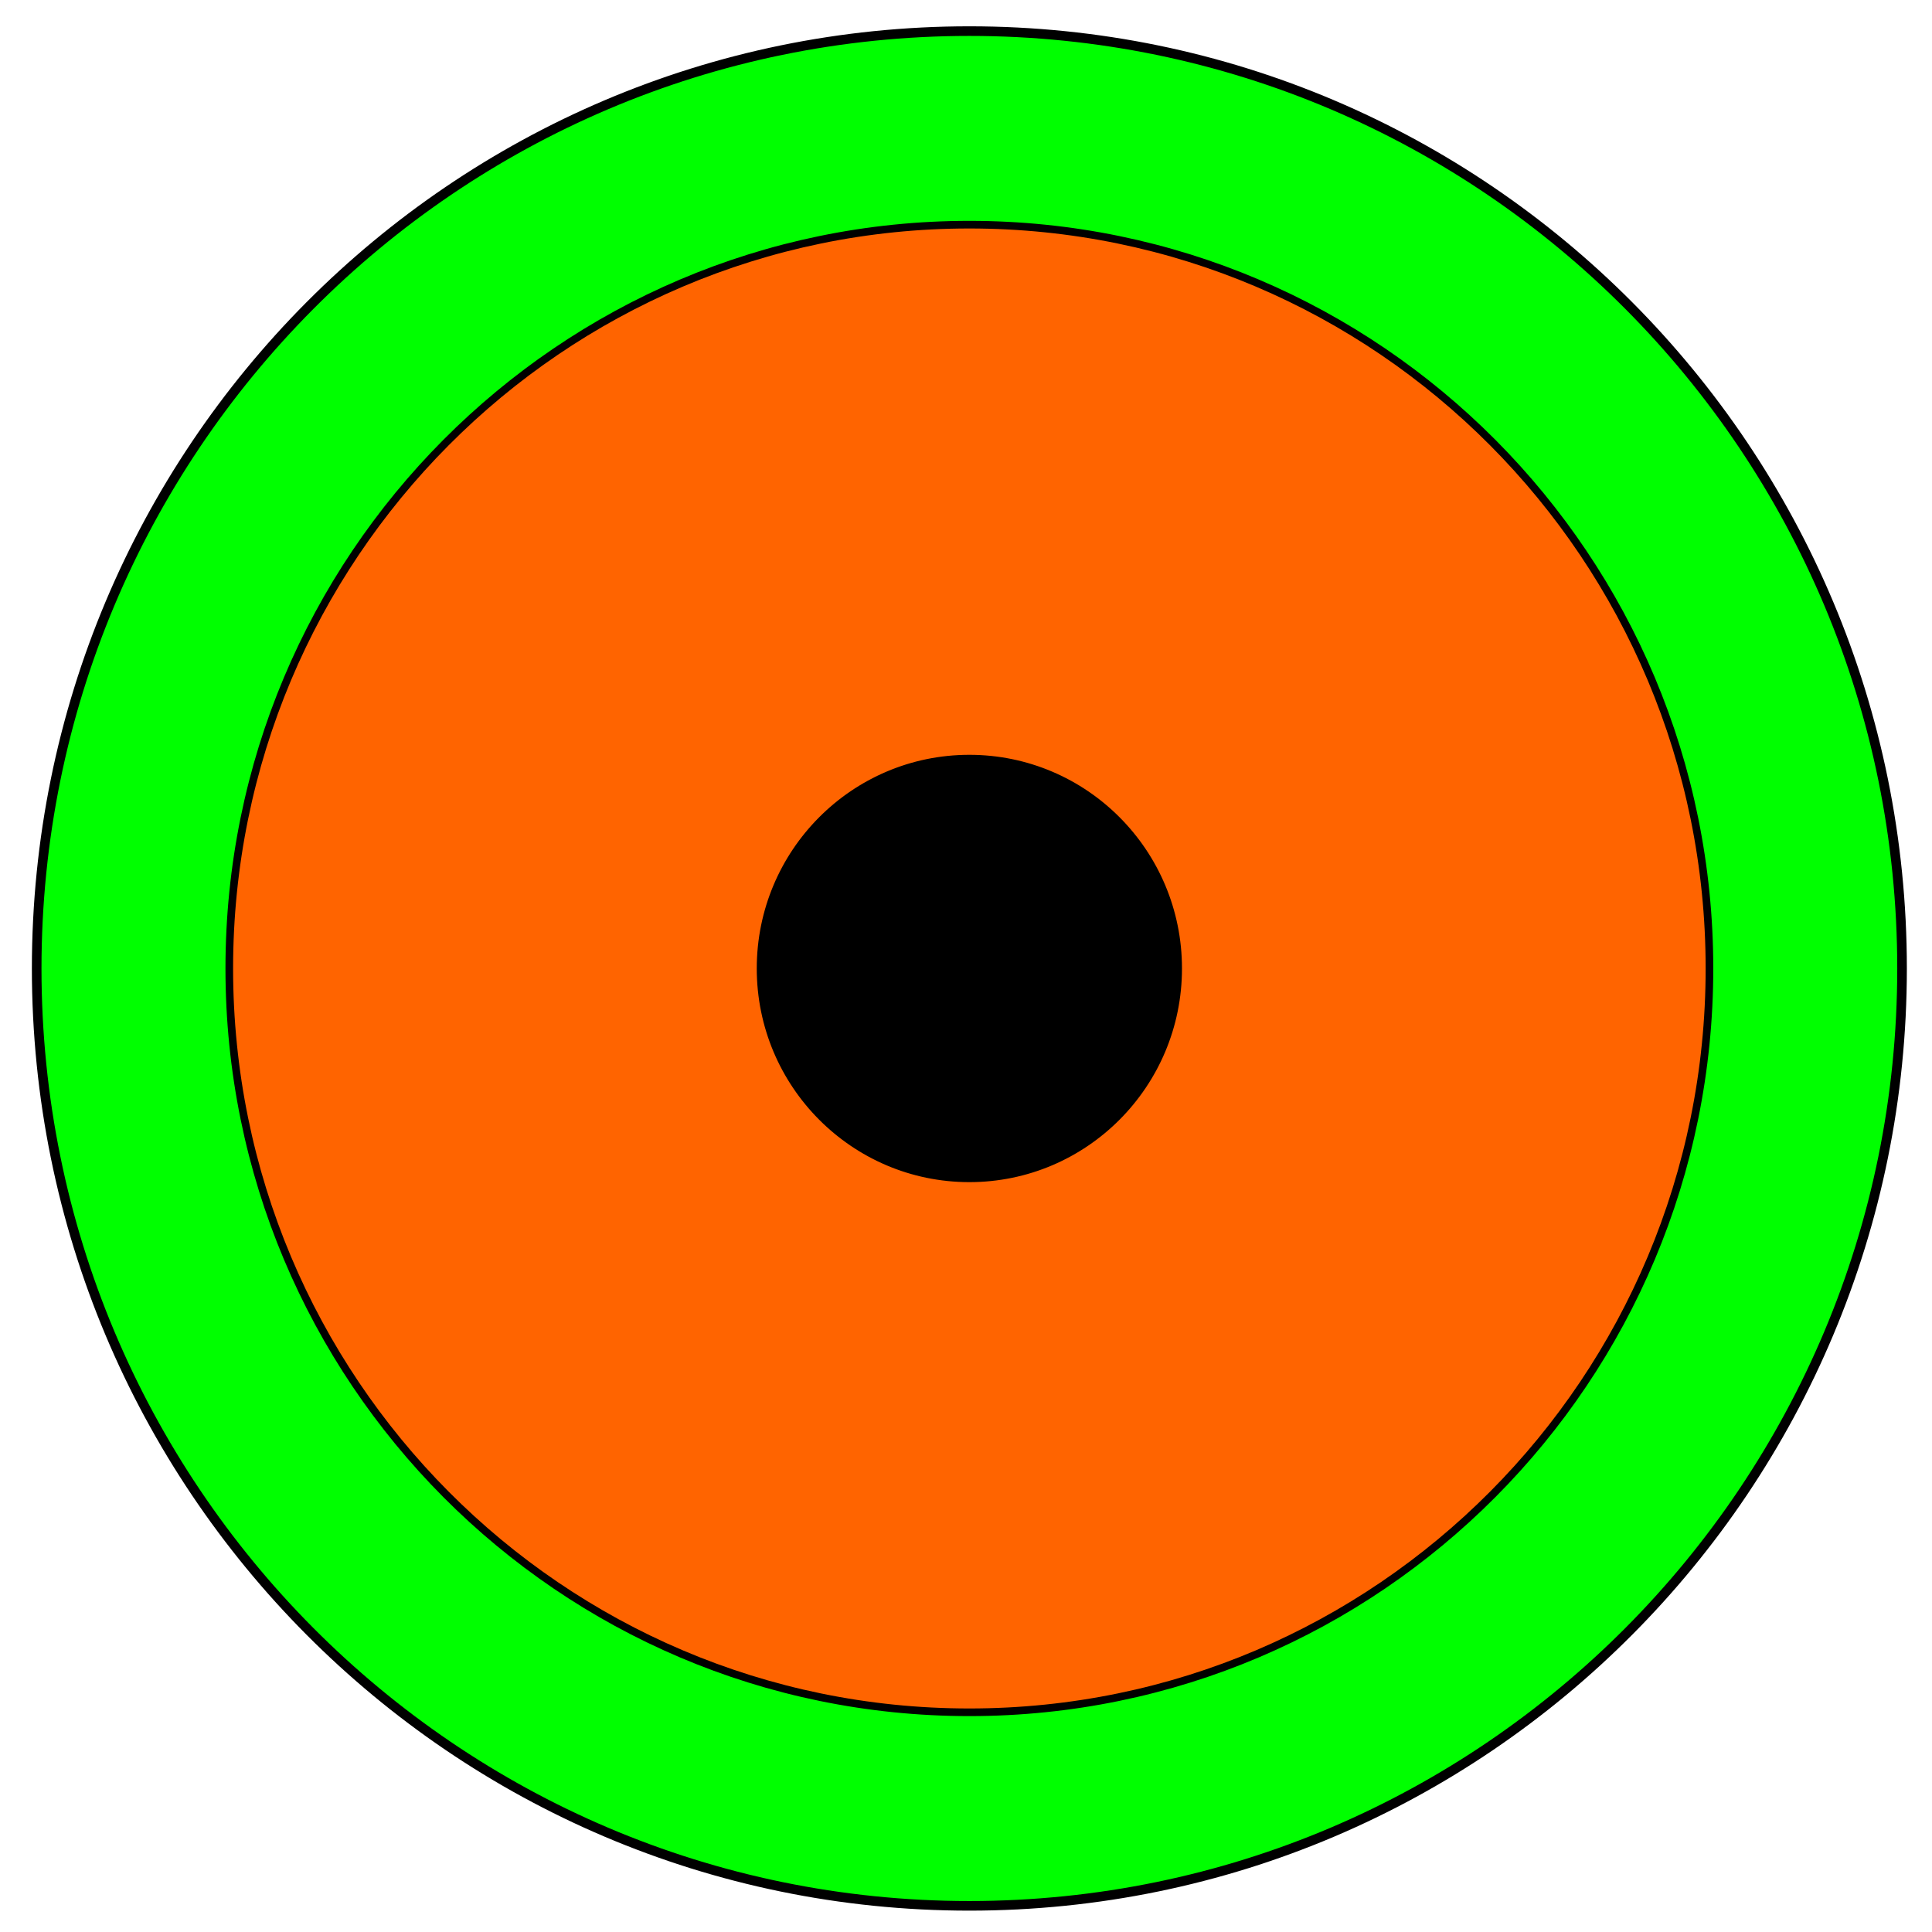
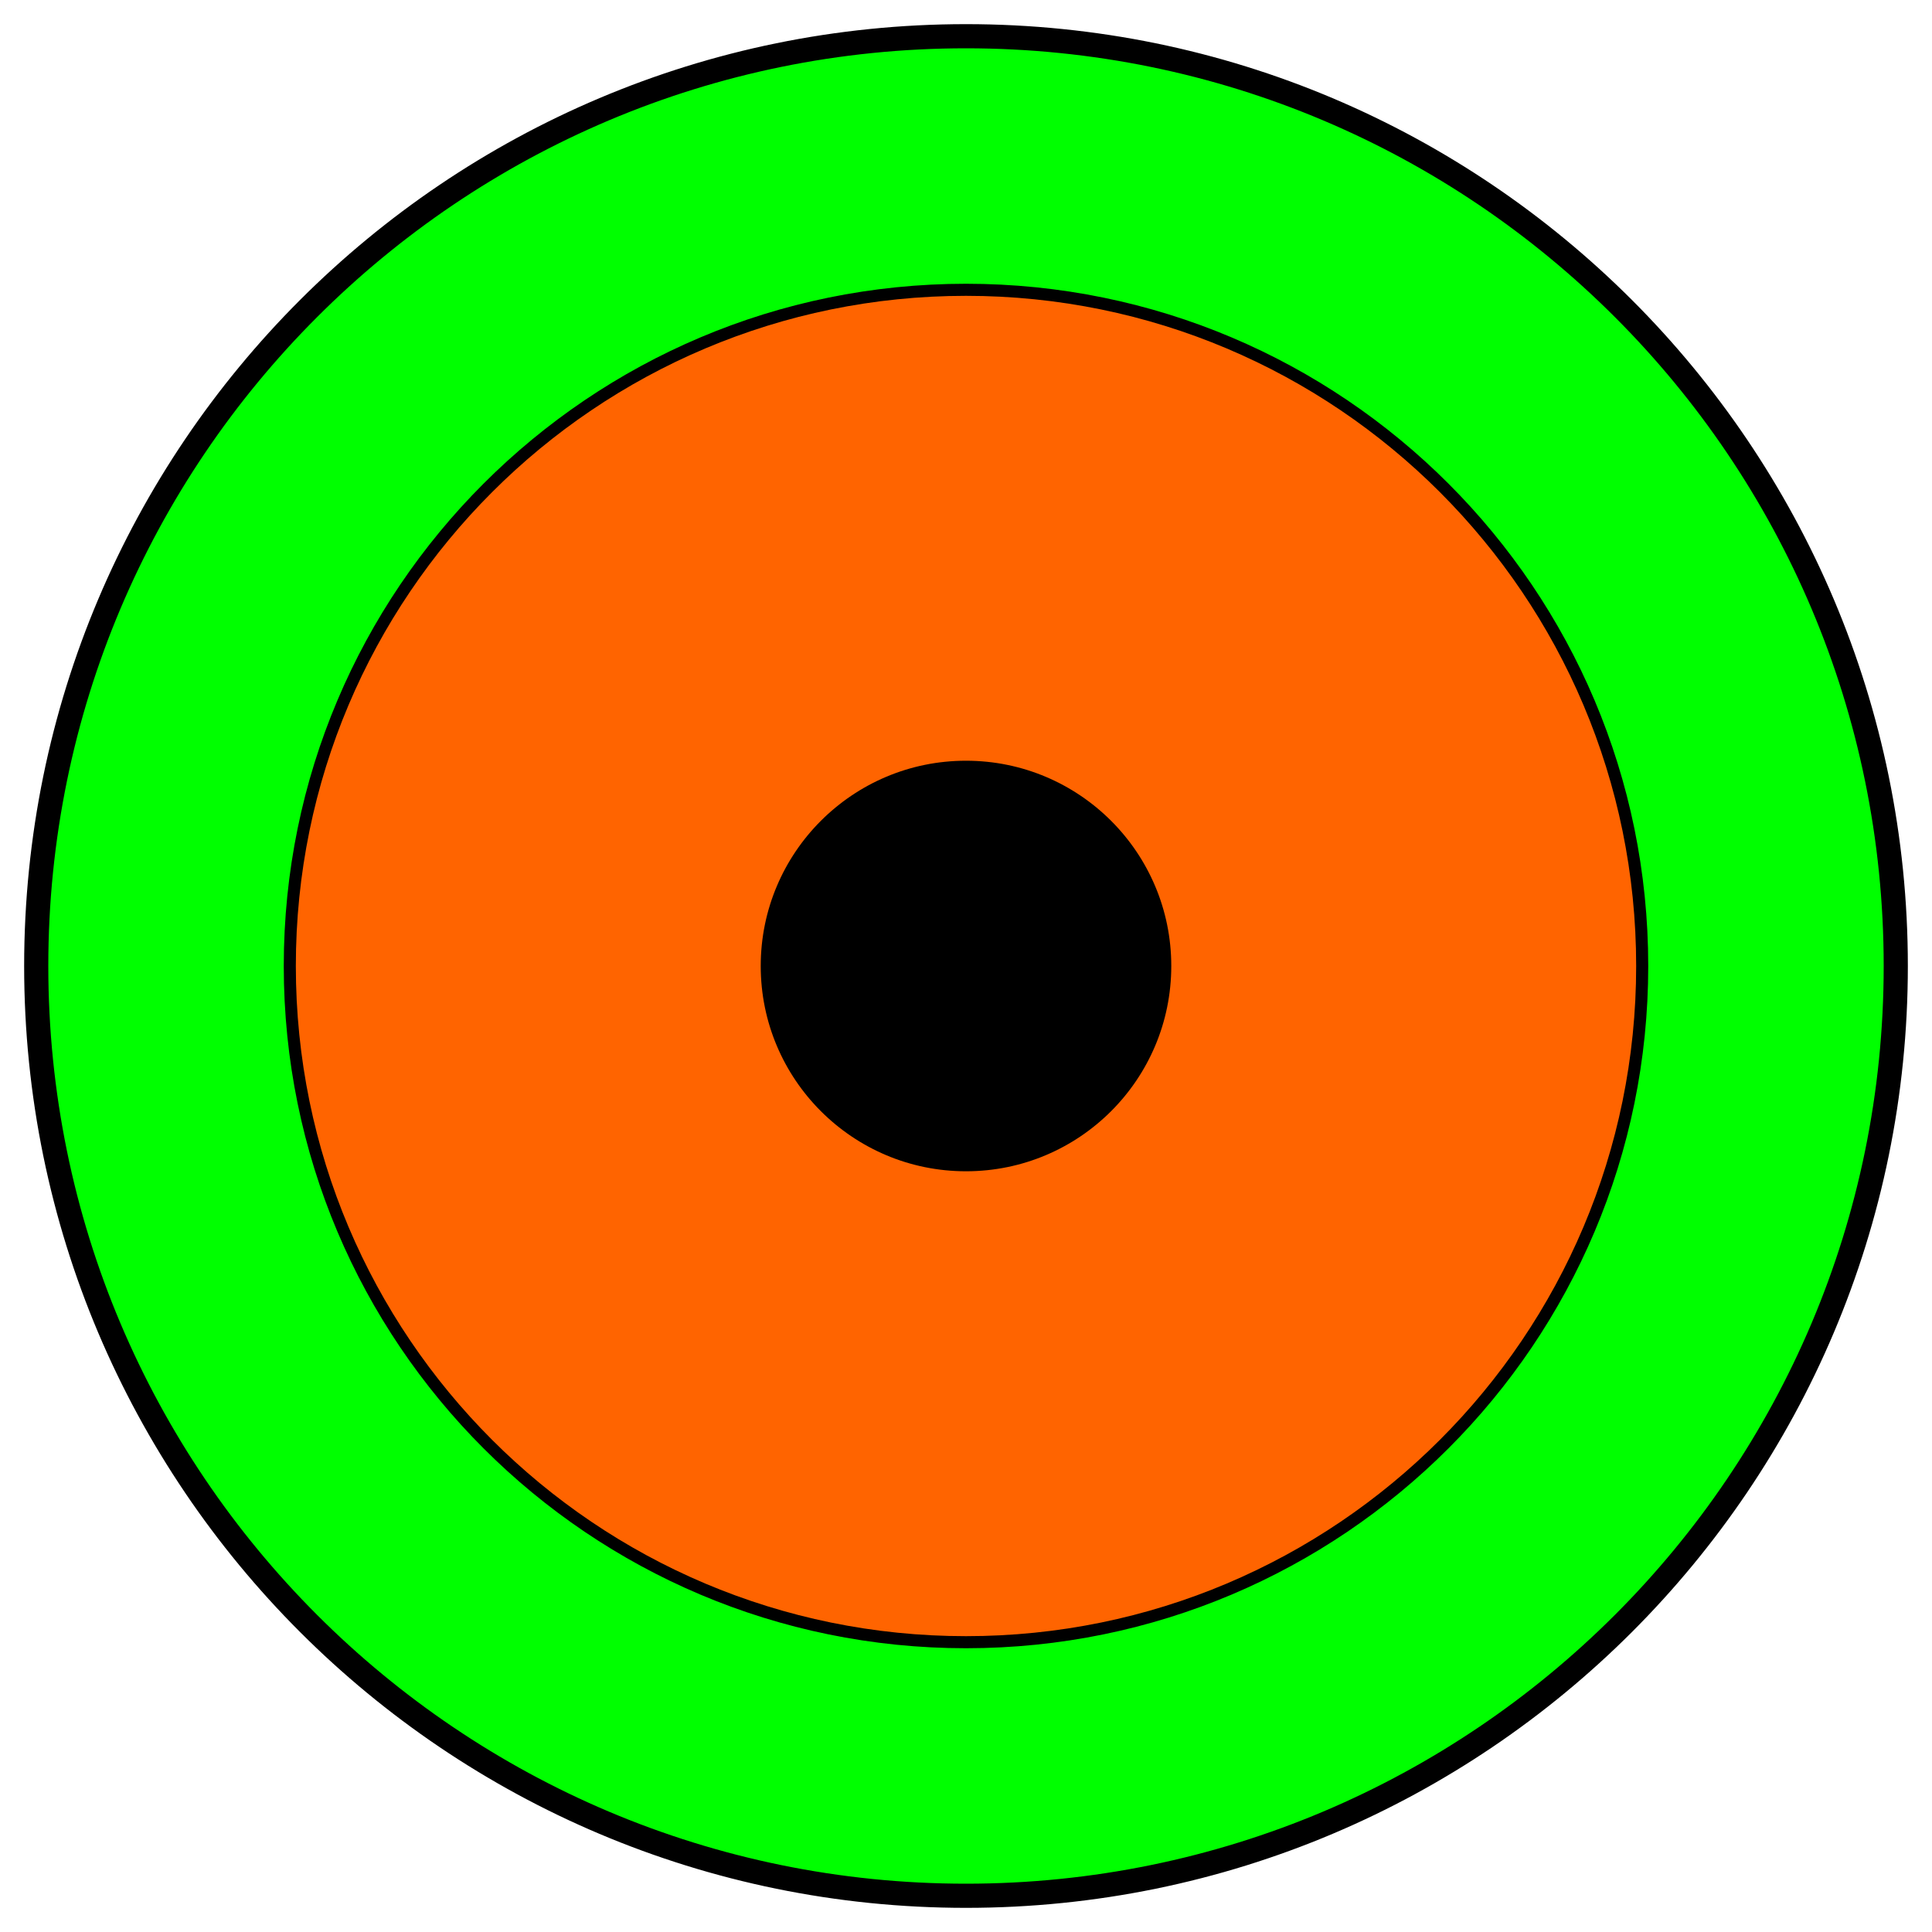
- <svg xmlns="http://www.w3.org/2000/svg" width="160mm" height="160mm" viewBox="0 0 160 160" version="1.1" id="svg8">
+ <svg xmlns="http://www.w3.org/2000/svg" id="svg8" version="1.1" viewBox="0 0 160 160" height="160mm" width="160mm">
  <defs id="defs2" />
-   <ellipse ry="77.628" rx="77.241" cy="80.205" cx="80.279" id="path2181-5" style="opacity:1;fill:#00ff00;fill-opacity:1;fill-rule:nonzero;stroke:#000000;stroke-width:0.796;stroke-miterlimit:4;stroke-dasharray:none;stroke-opacity:1" />
-   <ellipse ry="61.599" rx="61.291" cy="80.205" cx="80.279" id="path2181-3" style="opacity:1;fill:#ff6400;fill-opacity:1;fill-rule:nonzero;stroke:#000000;stroke-width:0.632;stroke-miterlimit:4;stroke-dasharray:none;stroke-opacity:1" />
-   <ellipse ry="17.352" rx="17.265" cy="80.205" cx="80.279" id="path2183" style="opacity:1;fill:#000000;fill-opacity:1;fill-rule:nonzero;stroke:#000000;stroke-width:0.685;stroke-miterlimit:4;stroke-dasharray:none;stroke-opacity:1" />
+   <circle cx="80" cy="80" id="path2181" r="77" style="opacity:1;fill:#00ff00;fill-opacity:1;fill-rule:nonzero;stroke:#000000;stroke-width:2;stroke-miterlimit:4;stroke-dasharray:none;stroke-opacity:1" />
+   <circle cx="80" cy="80" id="path2182" r="56" style="opacity:1;fill:#ff6400;fill-opacity:1;fill-rule:nonzero;stroke:#000000;stroke-width:1;stroke-miterlimit:4;stroke-dasharray:none;stroke-opacity:1" />
+   <circle cx="80" cy="80" id="path2183" r="17" style="opacity:1;fill:#000000;fill-opacity:1;fill-rule:nonzero;stroke:#000000;stroke-width:0;stroke-miterlimit:4;stroke-dasharray:none;stroke-opacity:1" />
</svg>
